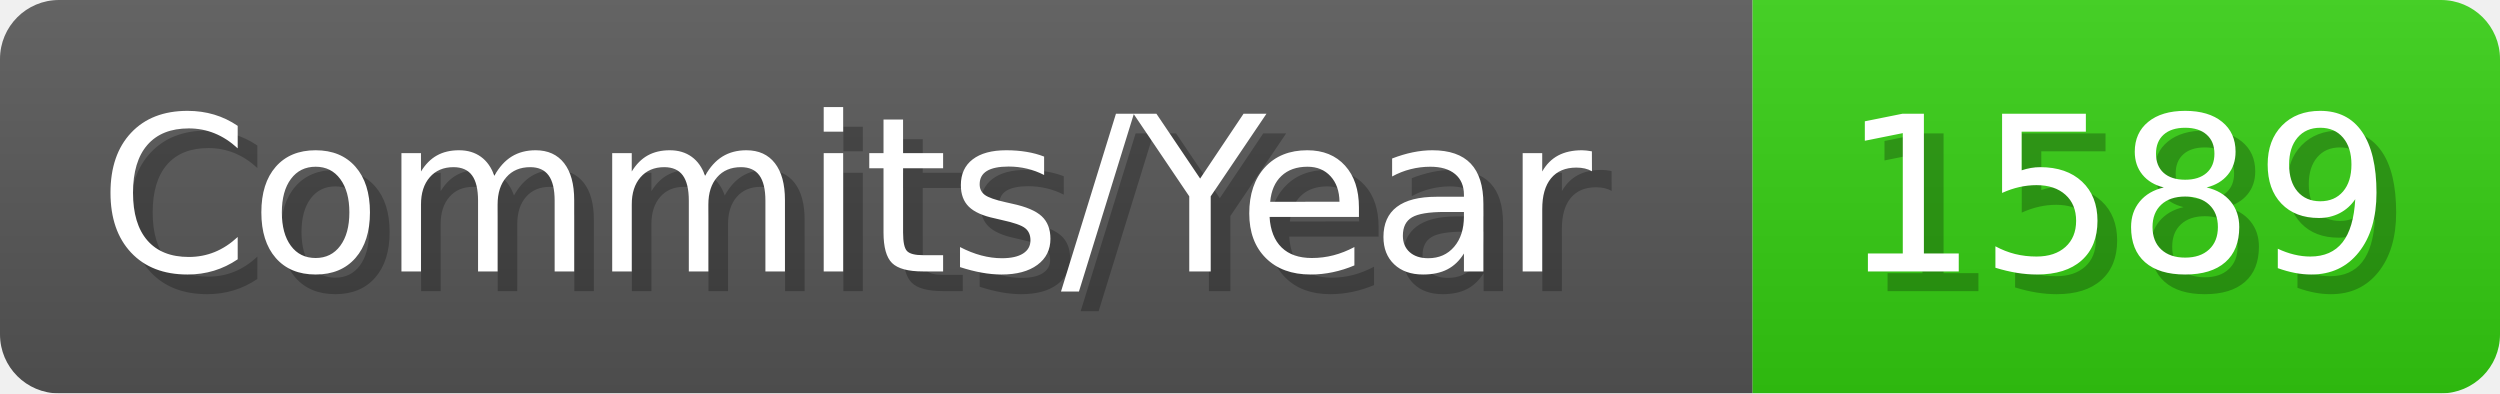
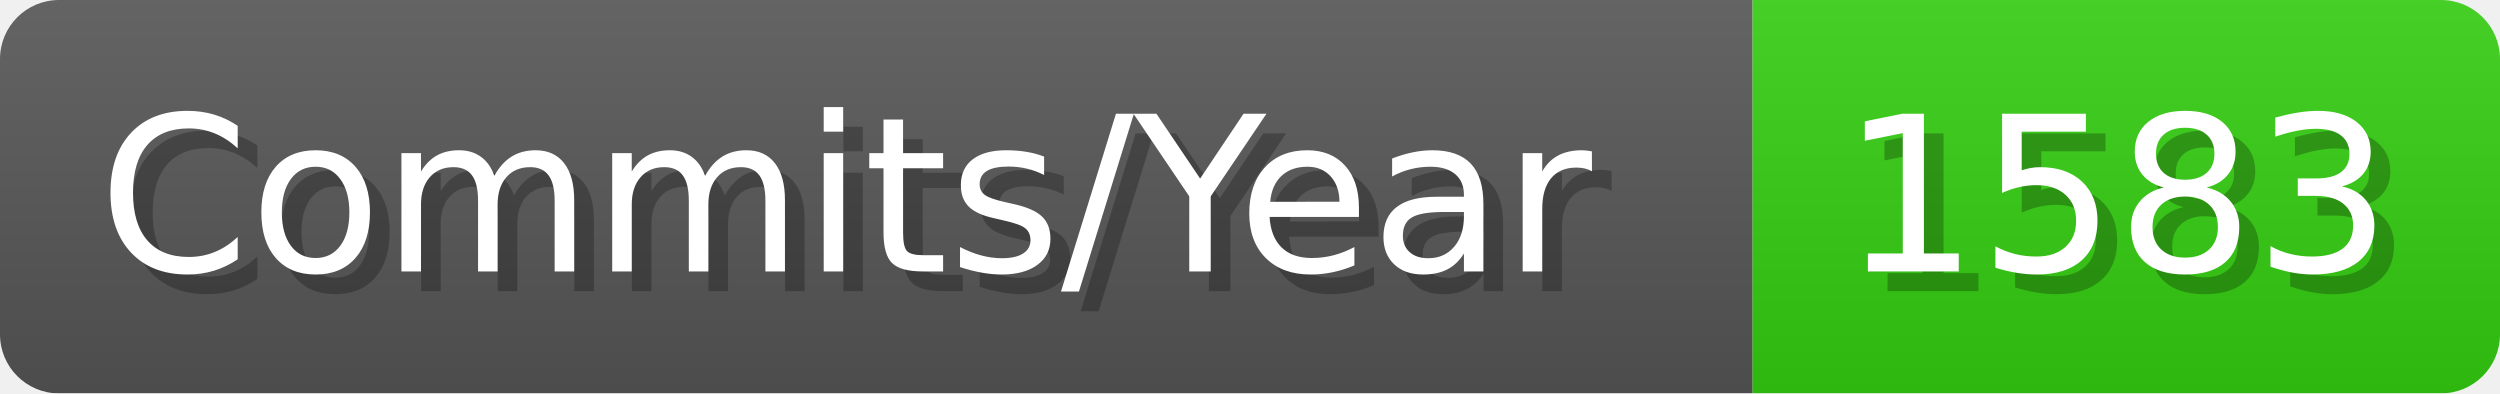
- <svg xmlns="http://www.w3.org/2000/svg" width="127.1" height="20" viewBox="0 0 1271 200" role="img" aria-label="Commits/Year: 1589">
+ <svg xmlns="http://www.w3.org/2000/svg" width="127.1" height="20" viewBox="0 0 1271 200" role="img" aria-label="Commits/Year: 1583">
  <linearGradient id="aUPdi" x2="0" y2="100%">
    <stop offset="0" stop-opacity=".1" stop-color="#EEE" />
    <stop offset="1" stop-opacity=".1" />
  </linearGradient>
  <mask id="WfAiQ">
    <rect width="1271" height="200" rx="30" fill="#FFF" />
  </mask>
  <g mask="url(#WfAiQ)">
    <rect width="891" height="200" fill="#555" />
    <rect width="380" height="200" fill="#3C1" x="891" />
    <rect width="1271" height="200" fill="url(#aUPdi)" />
  </g>
  <g aria-hidden="true" fill="#fff" text-anchor="start" font-family="Verdana,DejaVu Sans,sans-serif" font-size="110">
    <text x="60" y="148" textLength="791" fill="#000" opacity="0.25">Commits/Year</text>
    <text x="50" y="138" textLength="791">Commits/Year</text>
-     <text x="946" y="148" textLength="280" fill="#000" opacity="0.25">1589</text>
-     <text x="936" y="138" textLength="280">1589</text>
+     <text x="946" y="148" textLength="280" fill="#000" opacity="0.25">1583</text>
+     <text x="936" y="138" textLength="280">1583</text>
  </g>
</svg>
